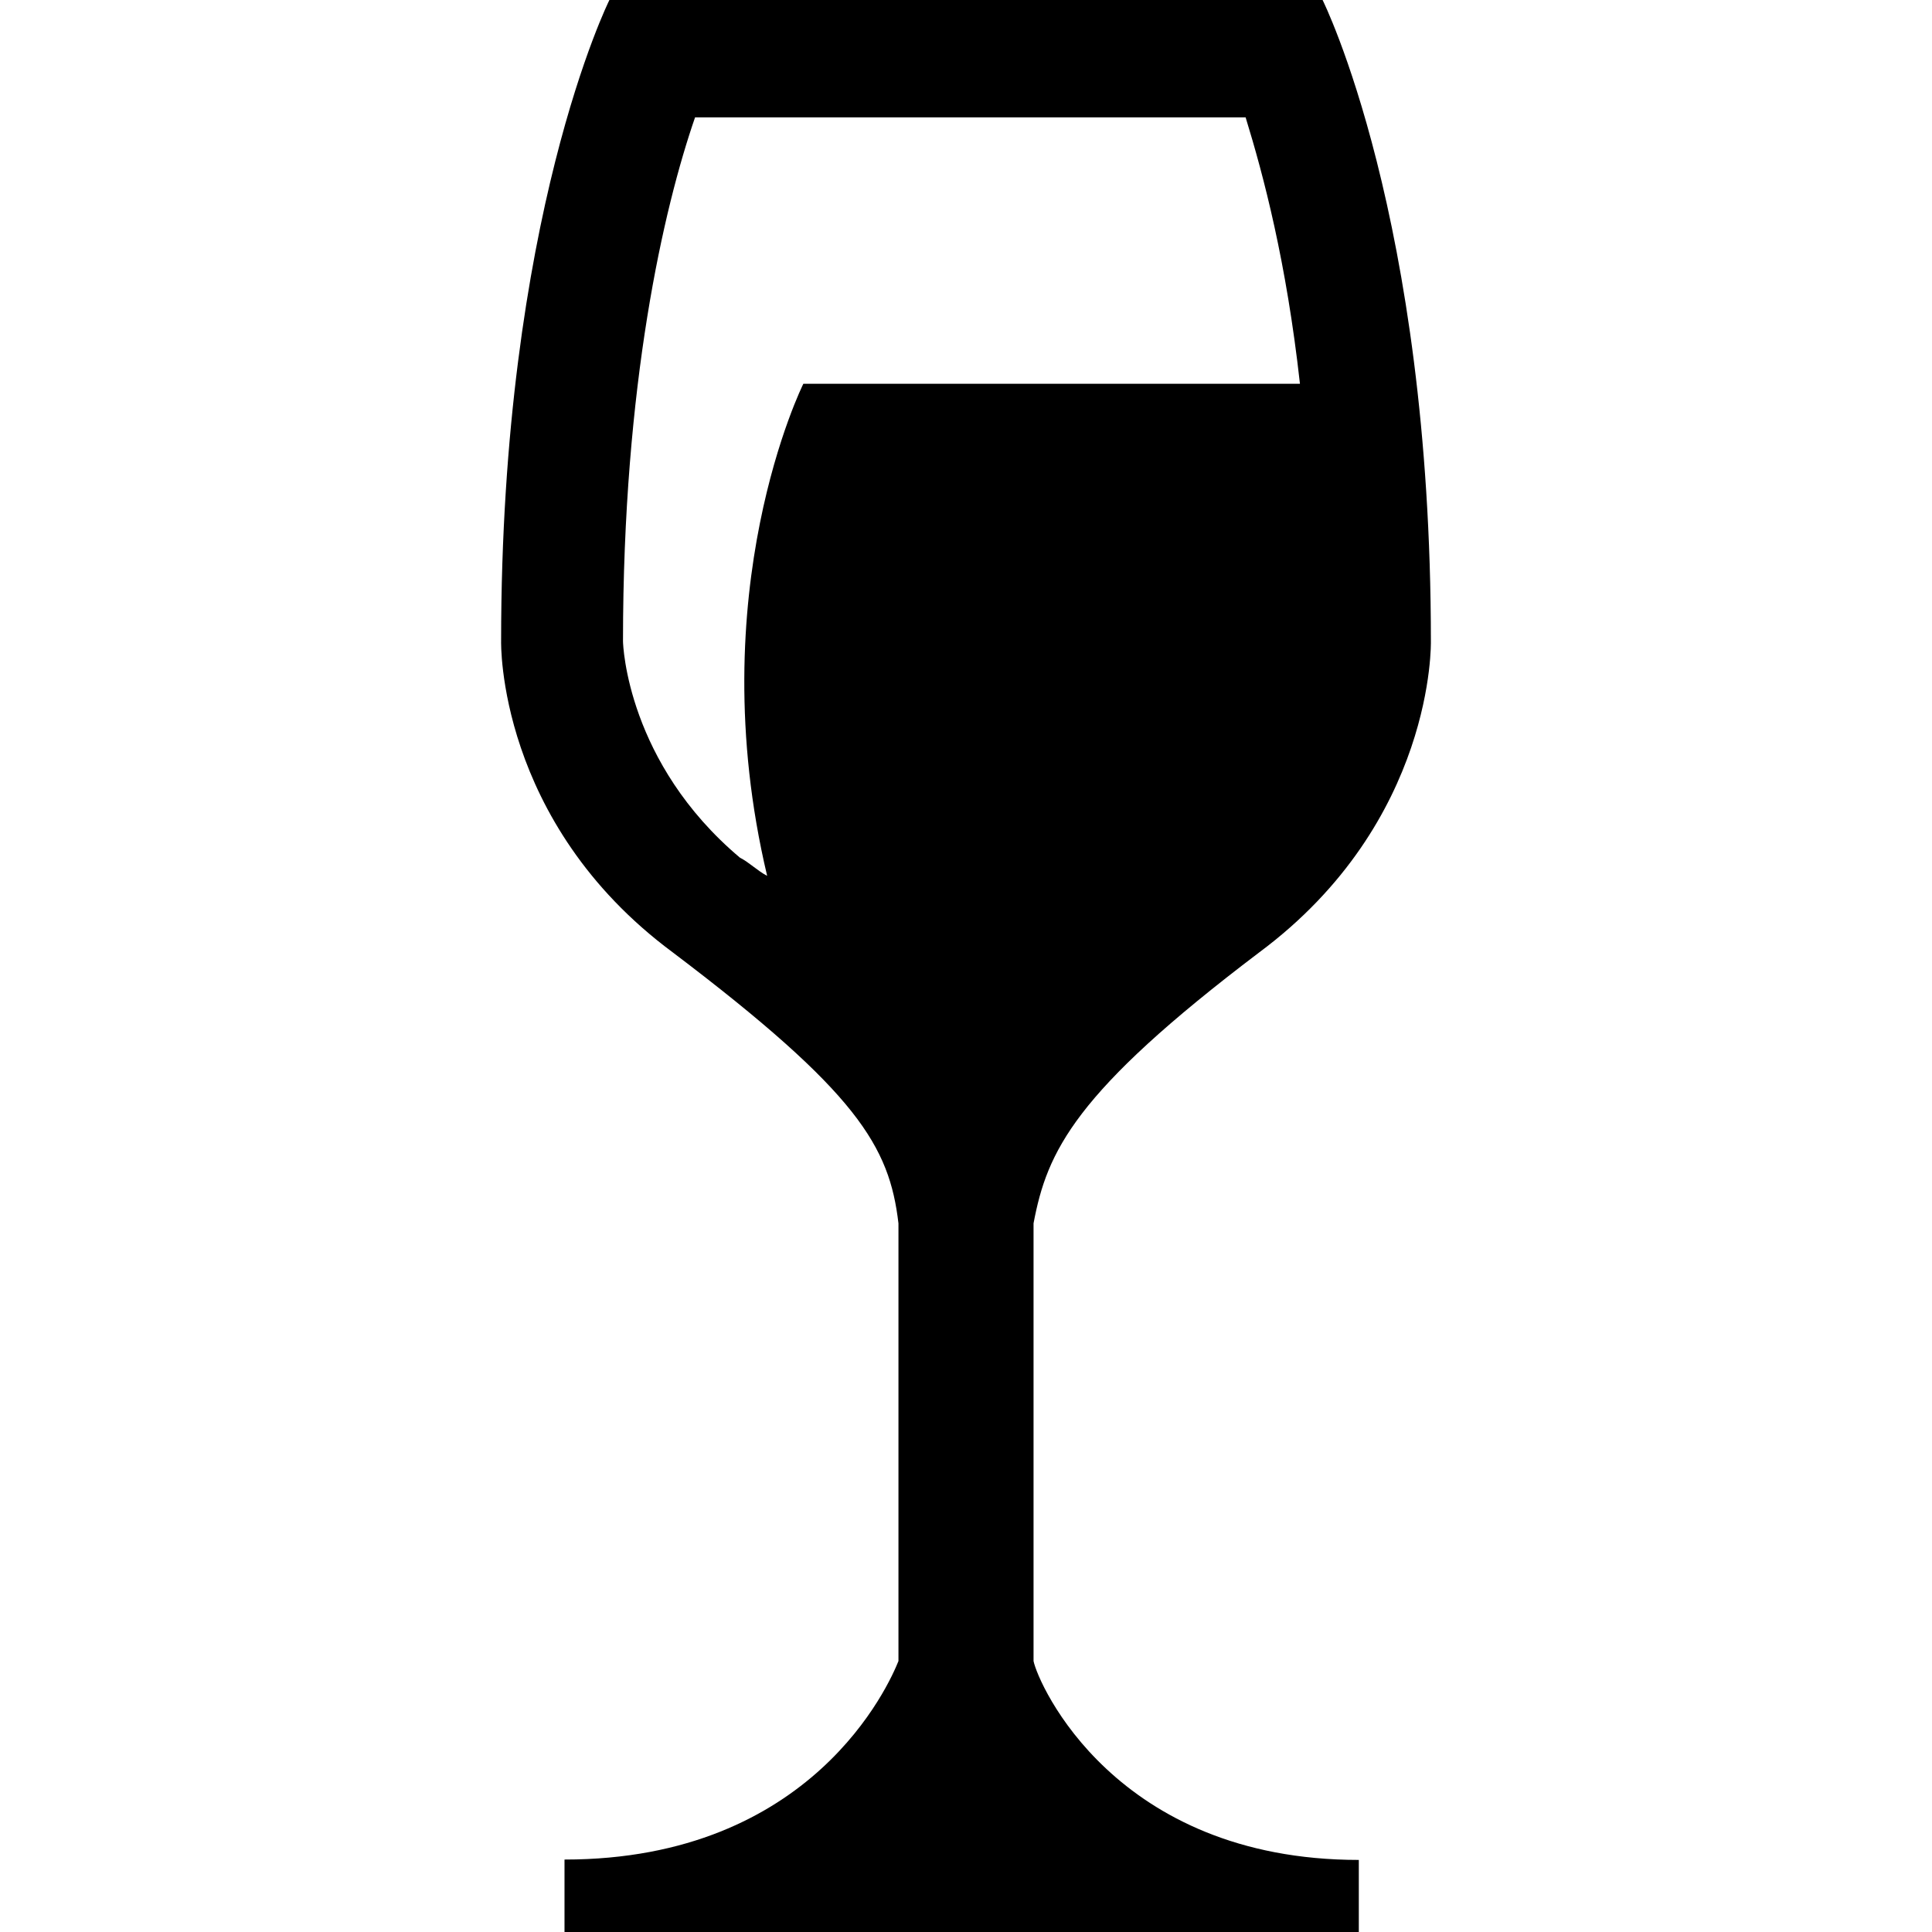
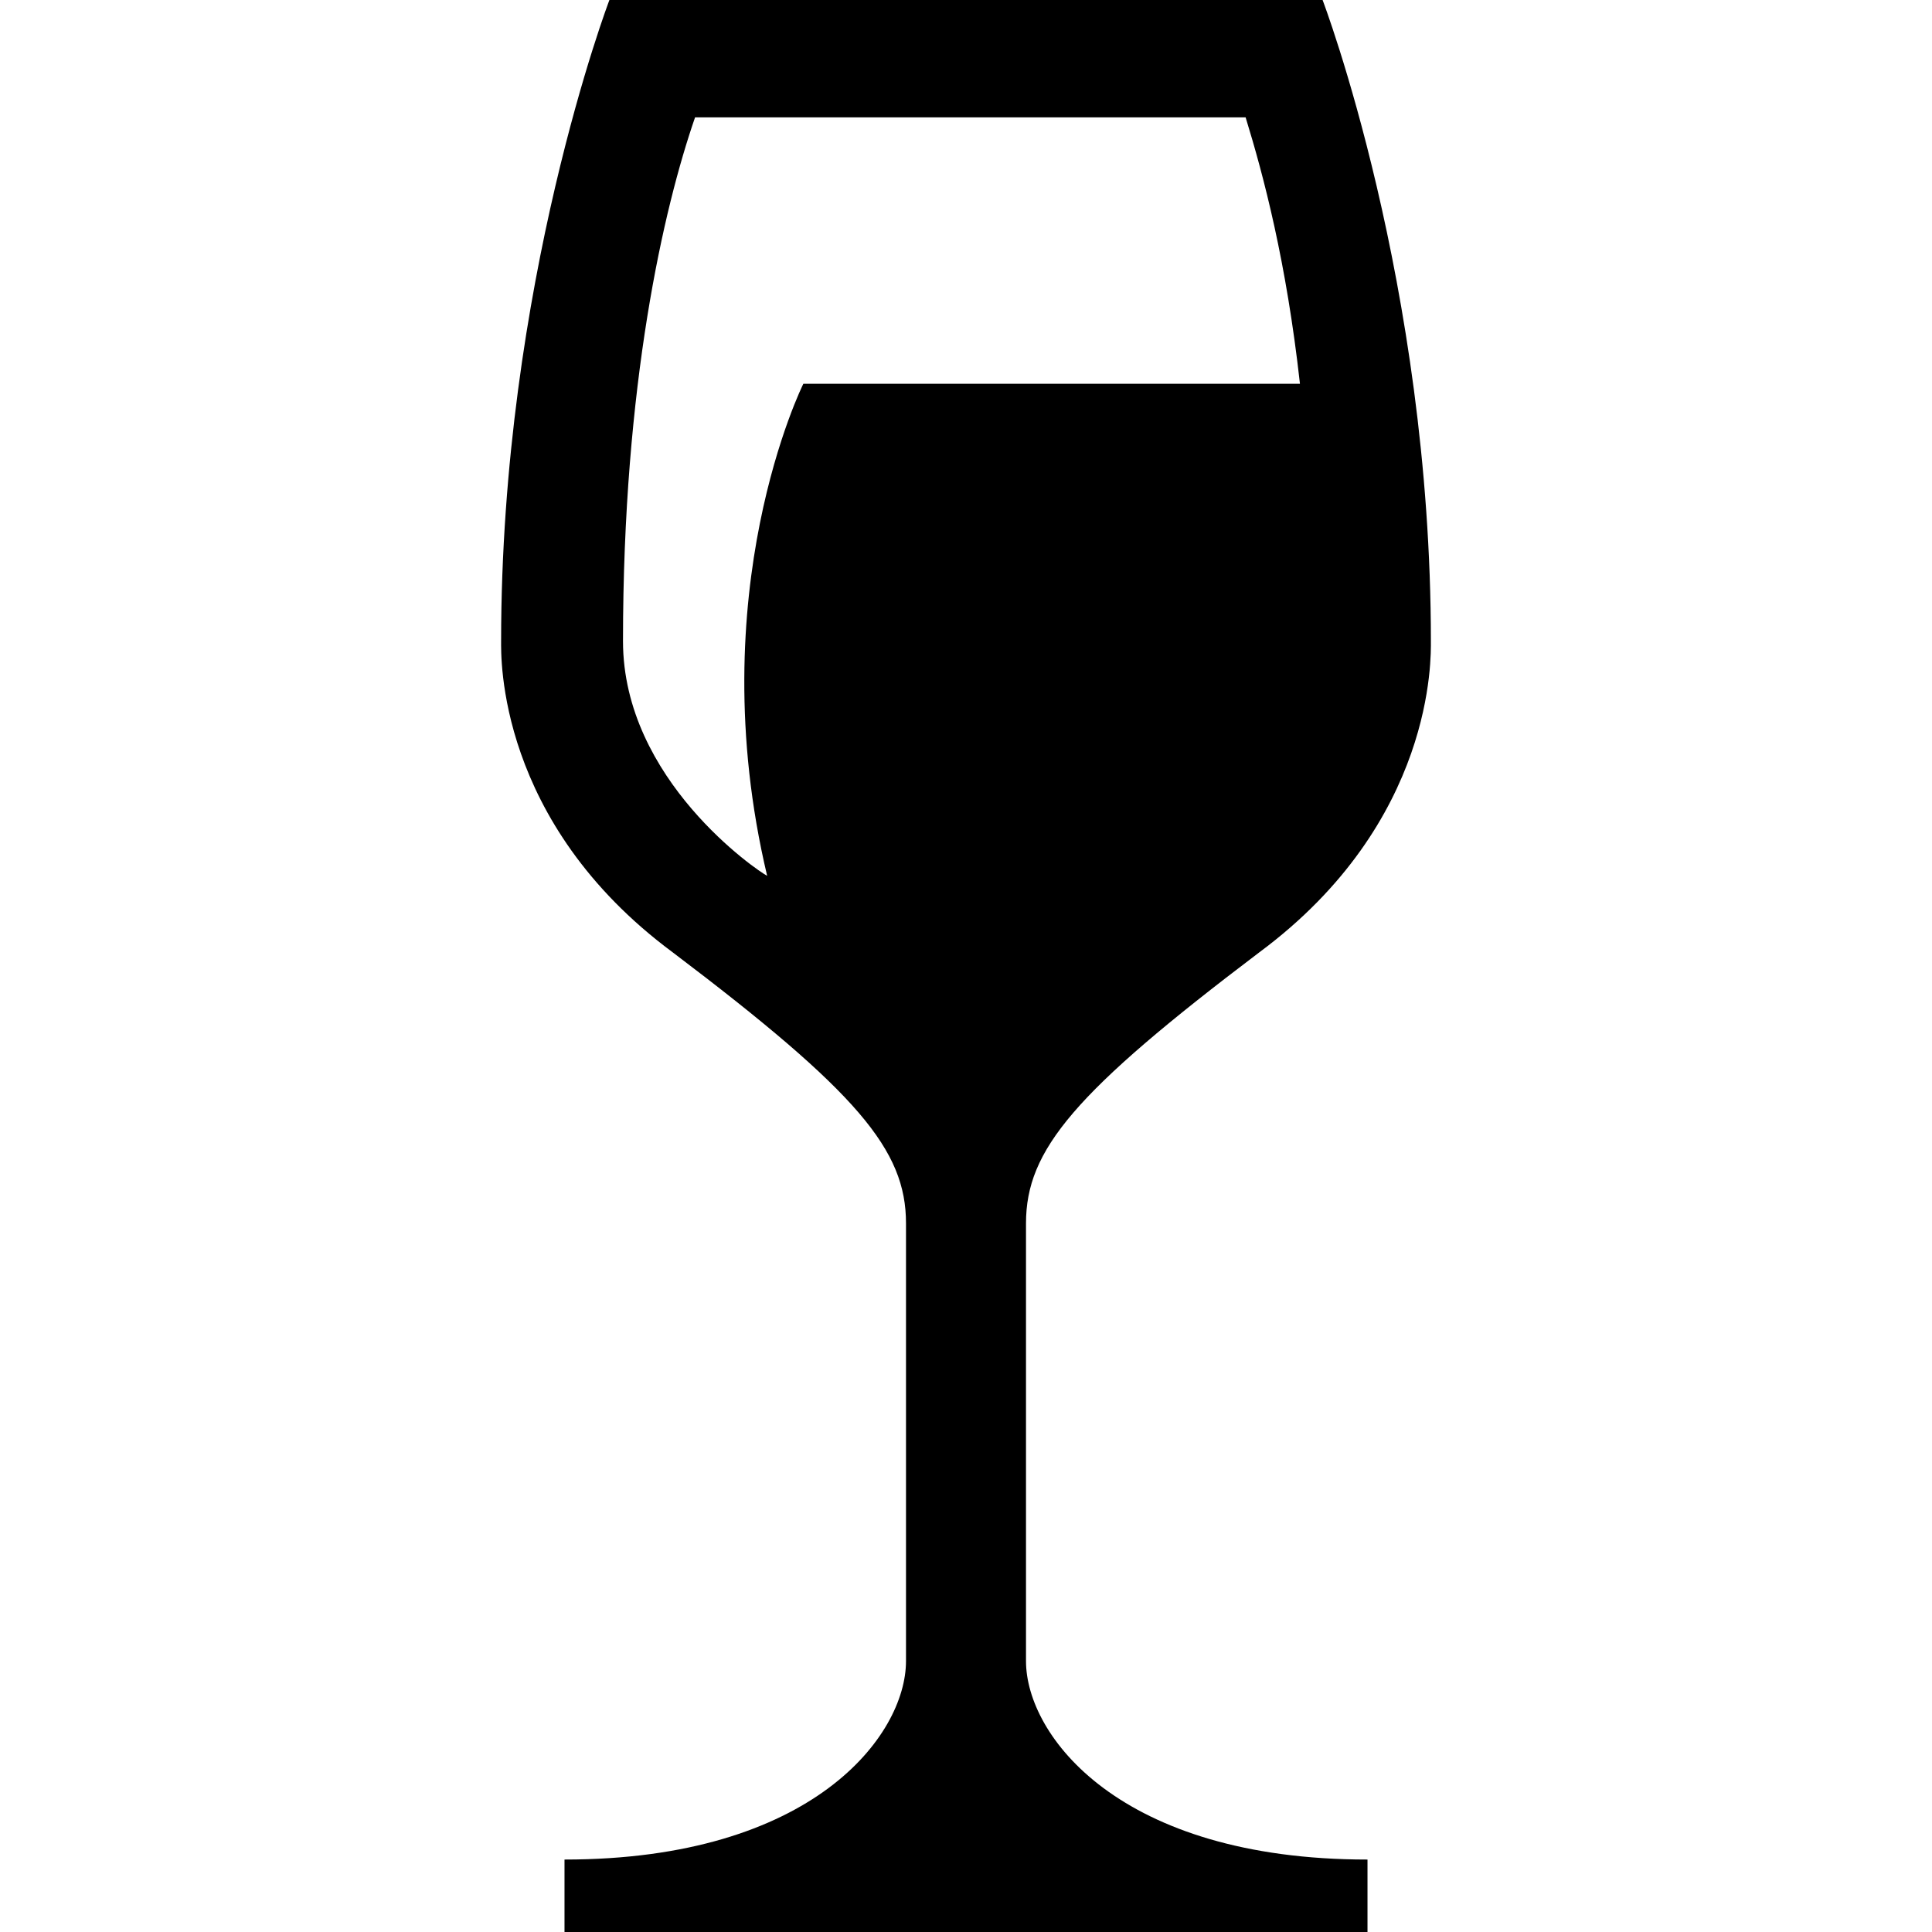
<svg xmlns="http://www.w3.org/2000/svg" version="1.1" id="Layer_1" x="0px" y="0px" viewBox="0 0 512 512" style="enable-background:new 0 0 512 512;" xml:space="preserve">
-   <path d="M273.9,440.2v-116c3.6-19.1,10.8-34.7,59.8-71.8c46.7-34.7,45.5-82.5,45.5-82.5C379.2,57.4,350.5,0,350.5,0h-189  c0,0-28.7,57.4-28.7,169.9c0,0-1.2,47.9,45.5,82.5c49,37.1,57.4,51.4,59.8,71.8v116c-2.4,6-22.7,52.6-88.5,52.6V512h210.5v-19.1  C295.5,492.9,275.1,446.2,273.9,440.2z M165.1,169.9c0-68.2,10.8-114.8,19.1-138.8h145.9c4.8,15.6,10.8,38.3,14.4,70.6H212.9  c0,0-27.5,55-9.6,130.4l0,0c-2.4-1.2-4.8-3.6-7.2-4.8C166.3,202.2,165.1,171.1,165.1,169.9z" />
+   <path d="M271.9,440.2v-116c0-19.5,12.8-34.7,61.8-71.8c46.7-34.6,45.5-78.5,45.5-82.5C379.2,75.2,350.5,0,350.5,0h-189  c0,0-28.7,75.2-28.7,169.9c0,4-1.2,47.9,45.5,82.5c49,37.1,61.8,52.3,61.8,71.8v116c0,19.7-24.7,52.6-90.5,52.6V512h212.8v-19.2  C296.6,492.8,271.9,459.9,271.9,440.2z M212.9,101.7c0,0-27.5,55-9.6,130.4c-2.4-1.2-38.2-25.4-38.2-62.2  c0-68.2,10.8-114.8,19.1-138.8h145.9c4.8,15.6,10.8,38.3,14.4,70.6H212.9z" />
</svg>
